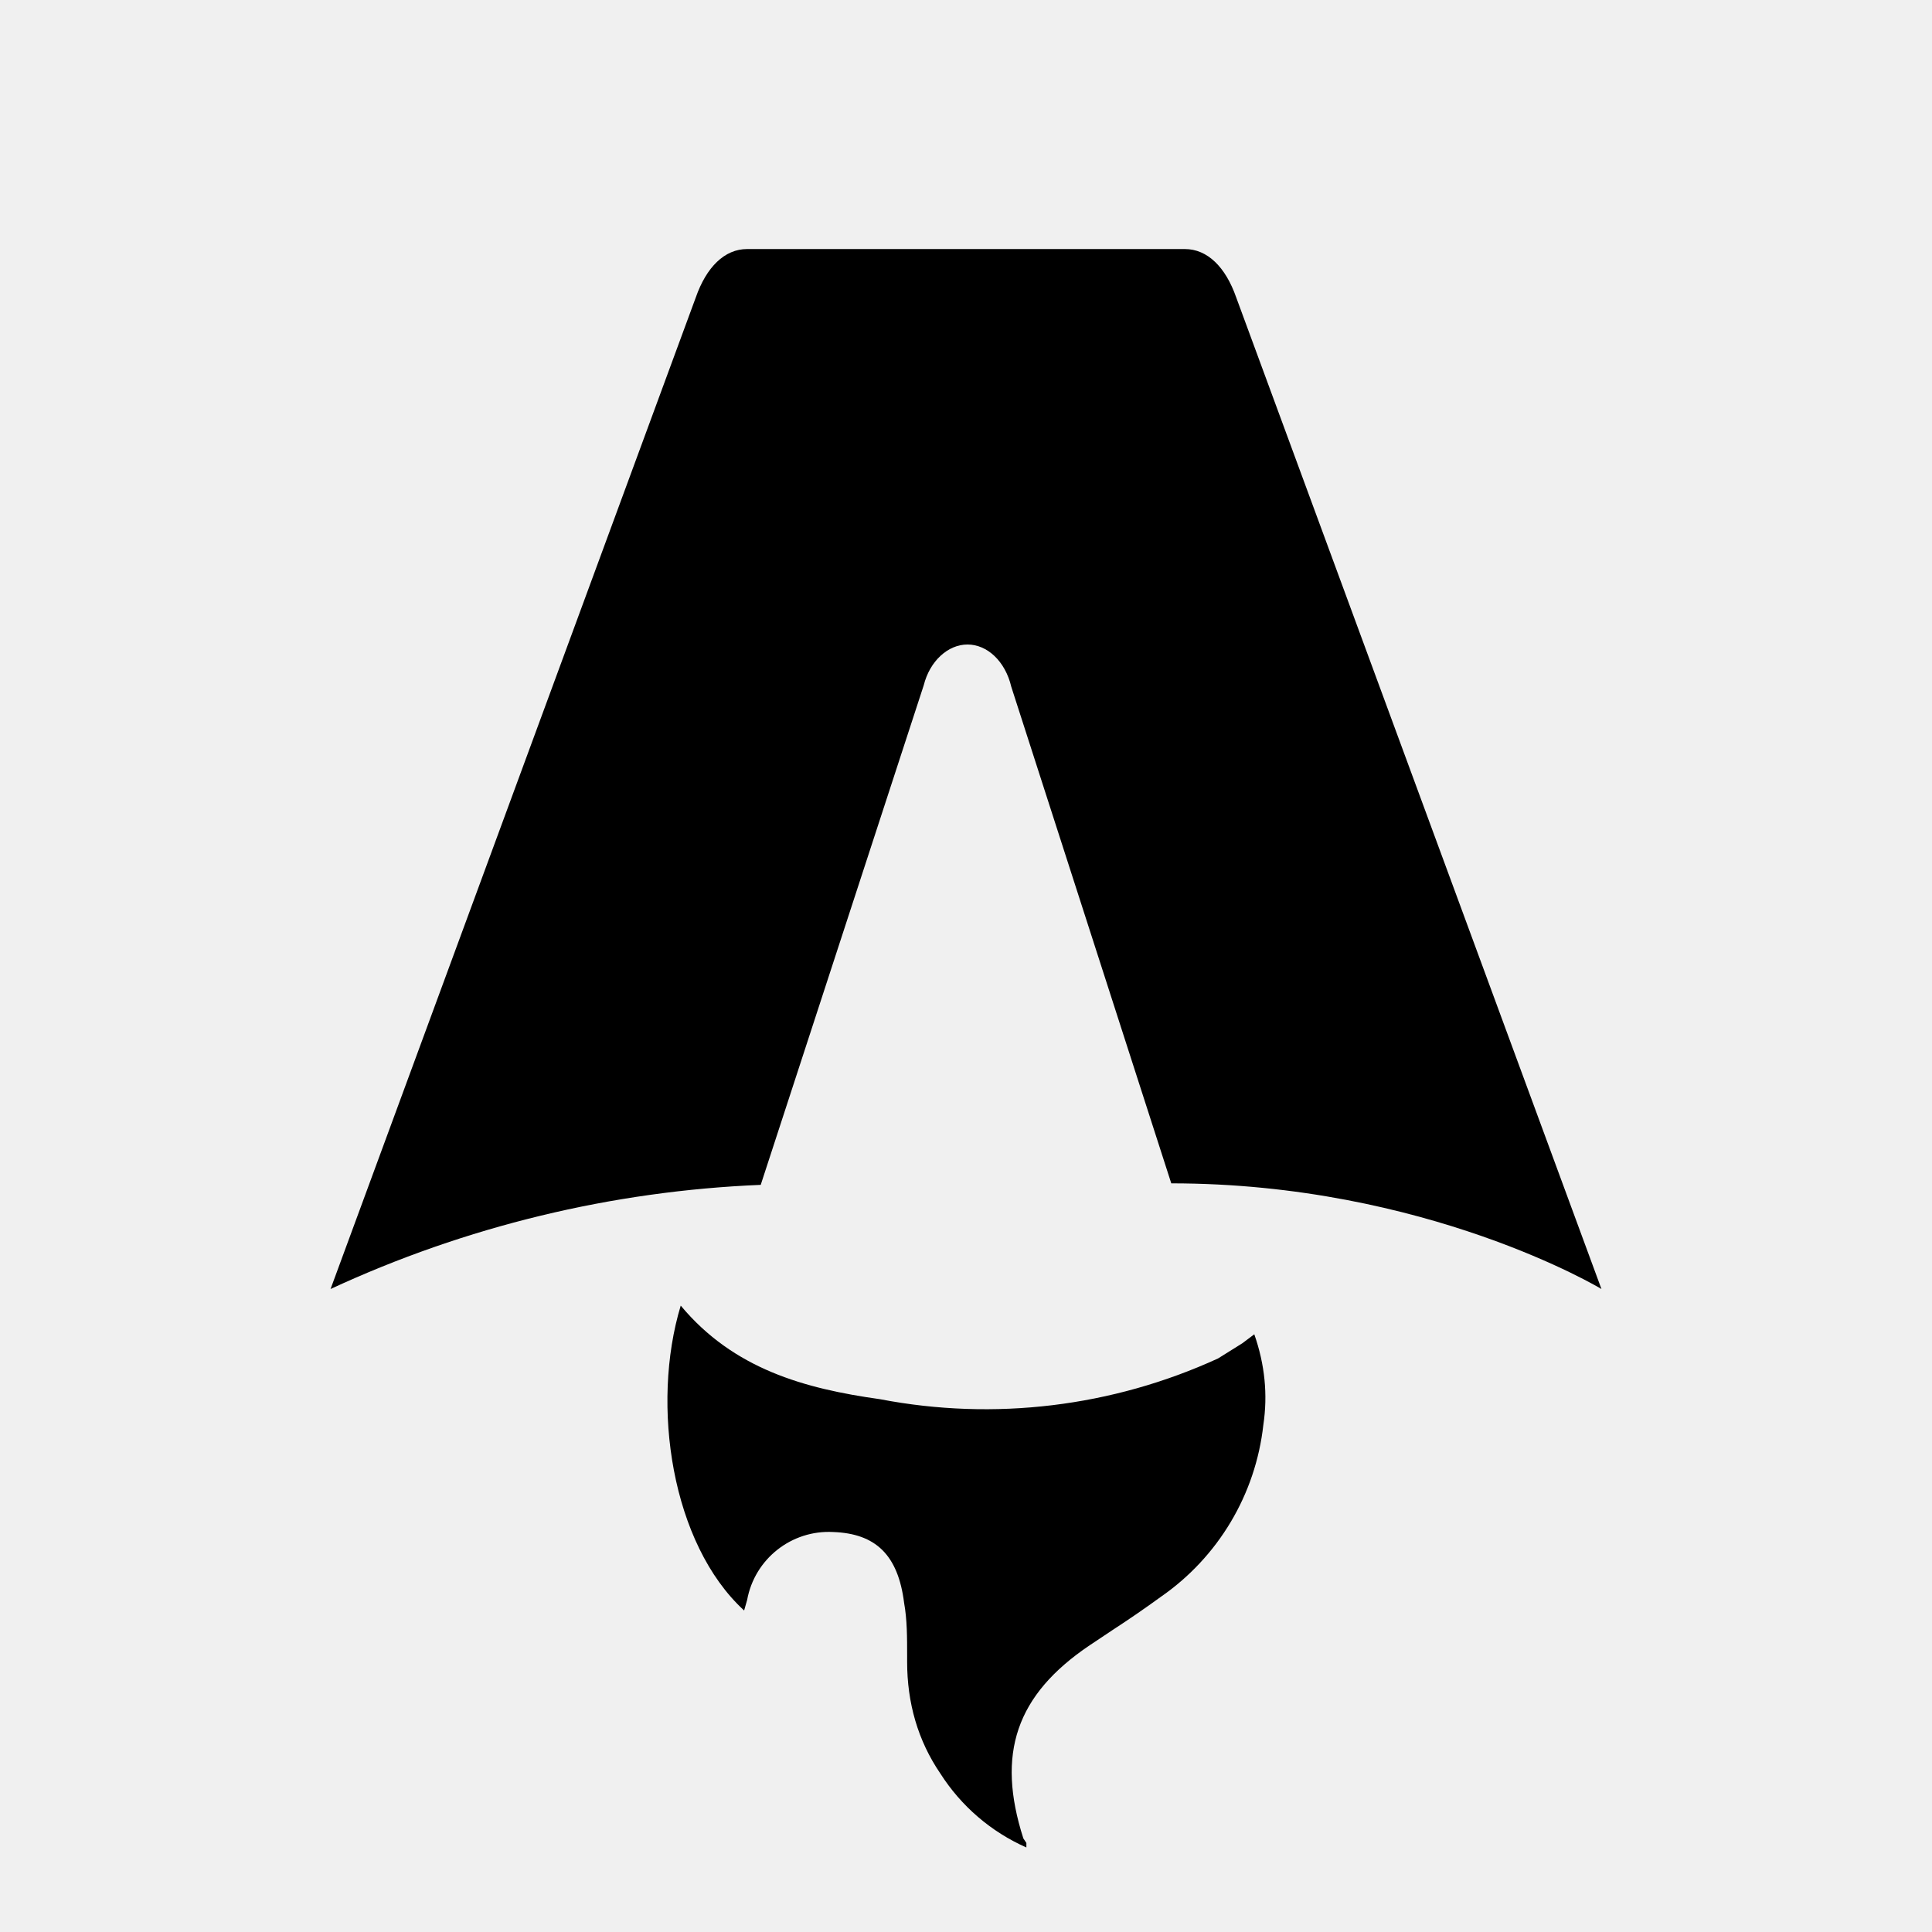
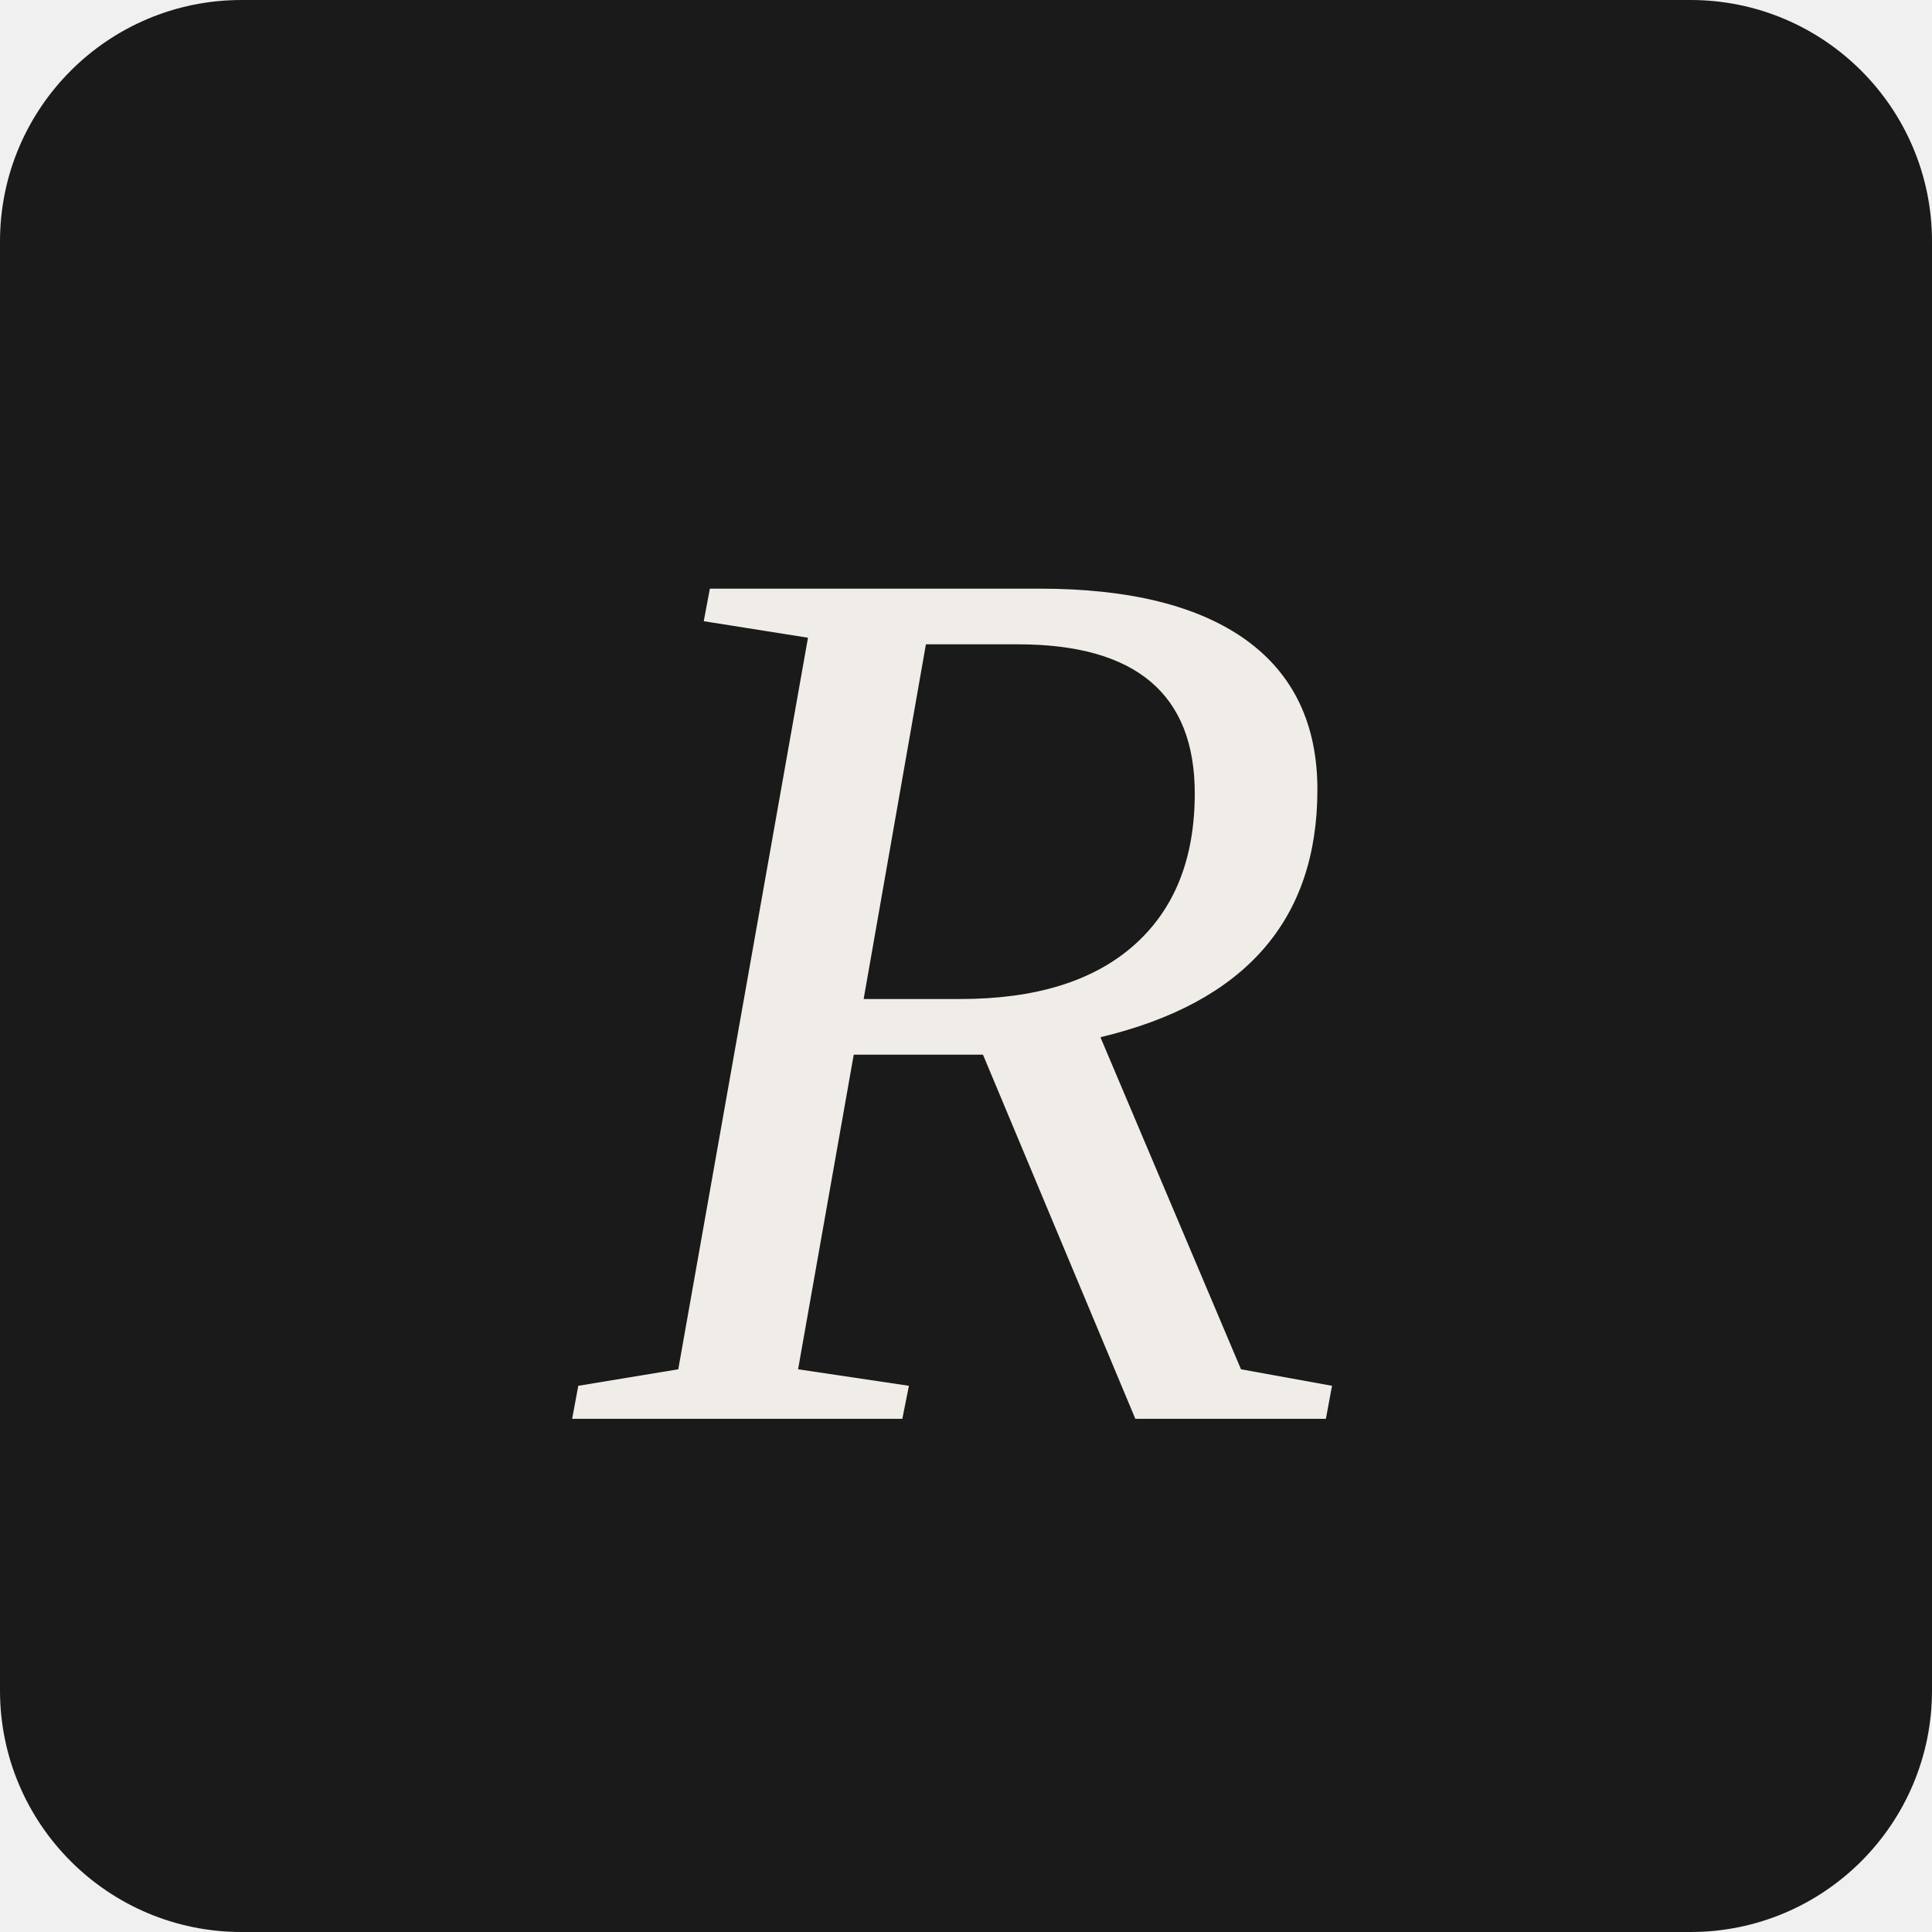
- <svg xmlns="http://www.w3.org/2000/svg" fill="none" viewBox="0 0 128 128">
-   <path d="M50.4 78.5a75.1 75.1 0 0 0-28.5 6.9l24.2-65.7c.7-2 1.9-3.2 3.4-3.2h29c1.5 0 2.7 1.2 3.4 3.2l24.2 65.7s-11.6-7-28.5-7L67 45.5c-.4-1.7-1.6-2.8-2.9-2.8-1.3 0-2.5 1.1-2.9 2.7L50.4 78.5Zm-1.1 28.2Zm-4.2-20.2c-2 6.6-.6 15.8 4.2 20.2a17.5 17.5 0 0 1 .2-.7 5.5 5.5 0 0 1 5.7-4.5c2.8.1 4.3 1.5 4.7 4.7.2 1.1.2 2.3.2 3.5v.4c0 2.7.7 5.2 2.2 7.4a13 13 0 0 0 5.7 4.9v-.3l-.2-.3c-1.8-5.6-.5-9.5 4.4-12.8l1.5-1a73 73 0 0 0 3.2-2.2 16 16 0 0 0 6.8-11.4c.3-2 .1-4-.6-6l-.8.6-1.6 1a37 37 0 0 1-22.4 2.7c-5-.7-9.7-2-13.2-6.2Z" />
-   <style>
-         path { fill: #000; }
-         @media (prefers-color-scheme: dark) {
-             path { fill: #FFF; }
-         }
-     </style>
+ <svg xmlns="http://www.w3.org/2000/svg" viewBox="0 0 64 64">
+   <rect width="64" height="64" rx="8" fill="#1a1a1a" />
+   <text x="32" y="47" font-family="Georgia, 'Times New Roman', serif" font-size="42" font-weight="400" fill="#f0ede8" text-anchor="middle" font-style="italic">R</text>
</svg>
